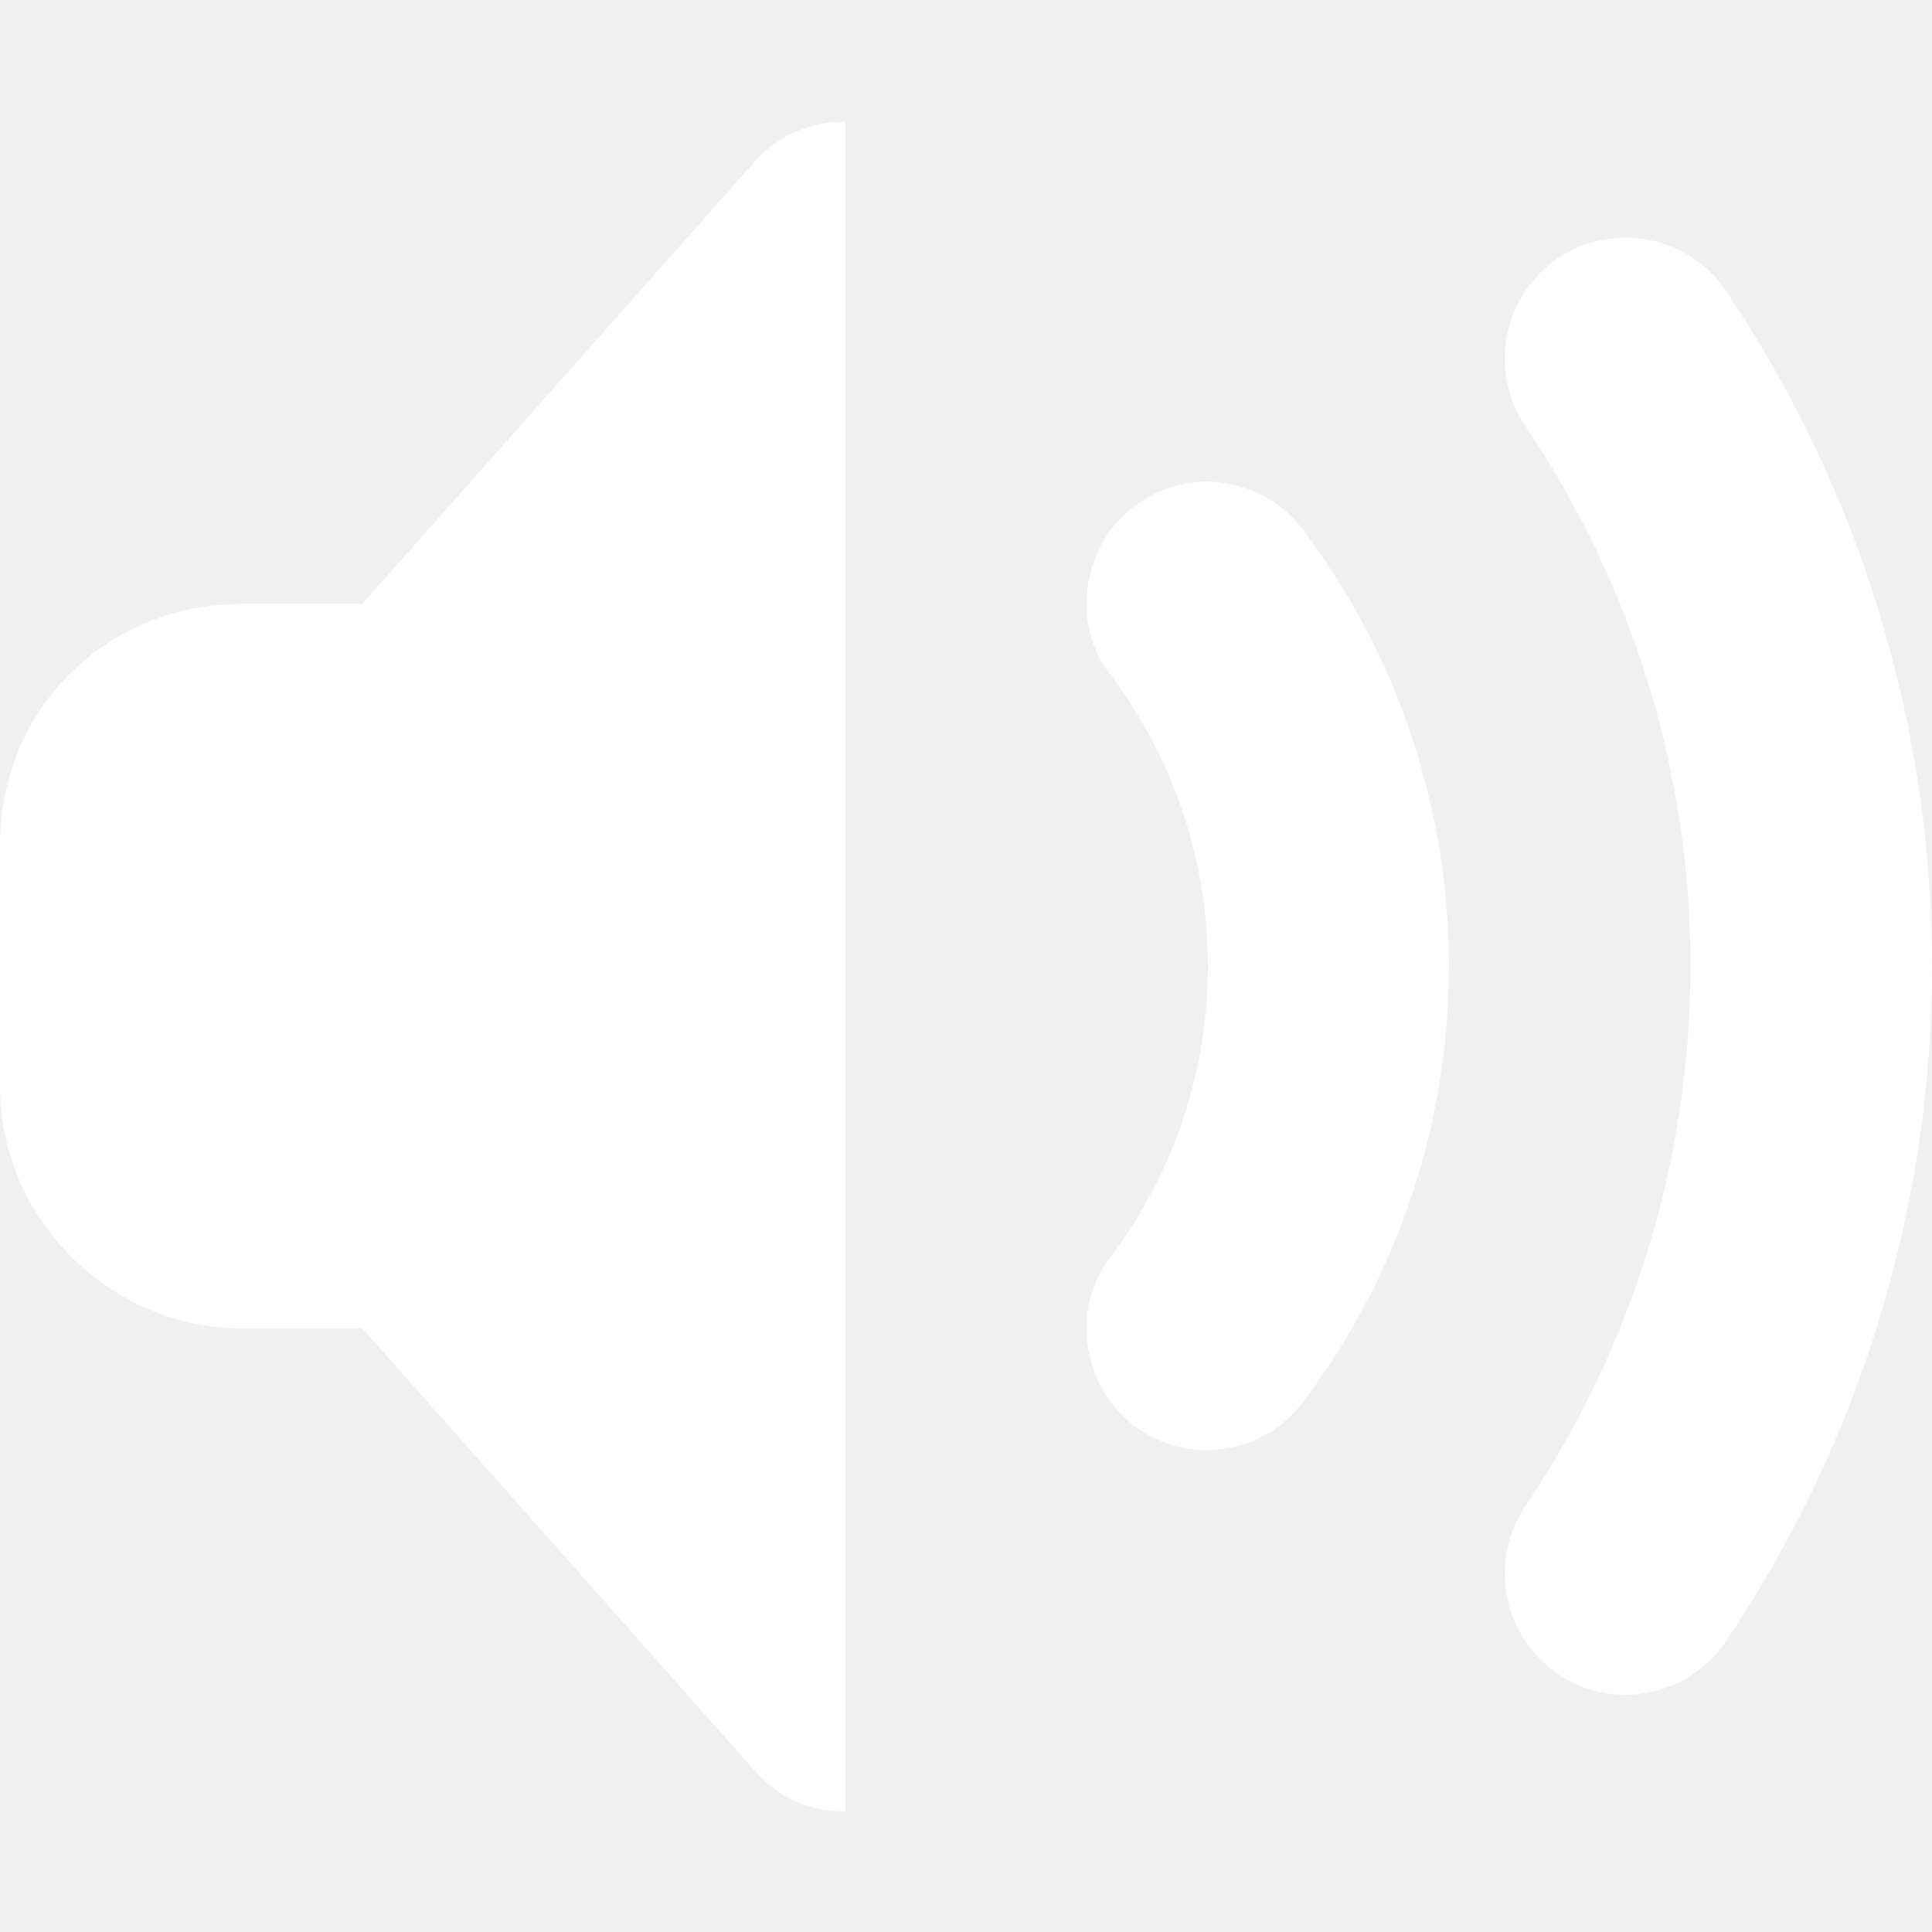
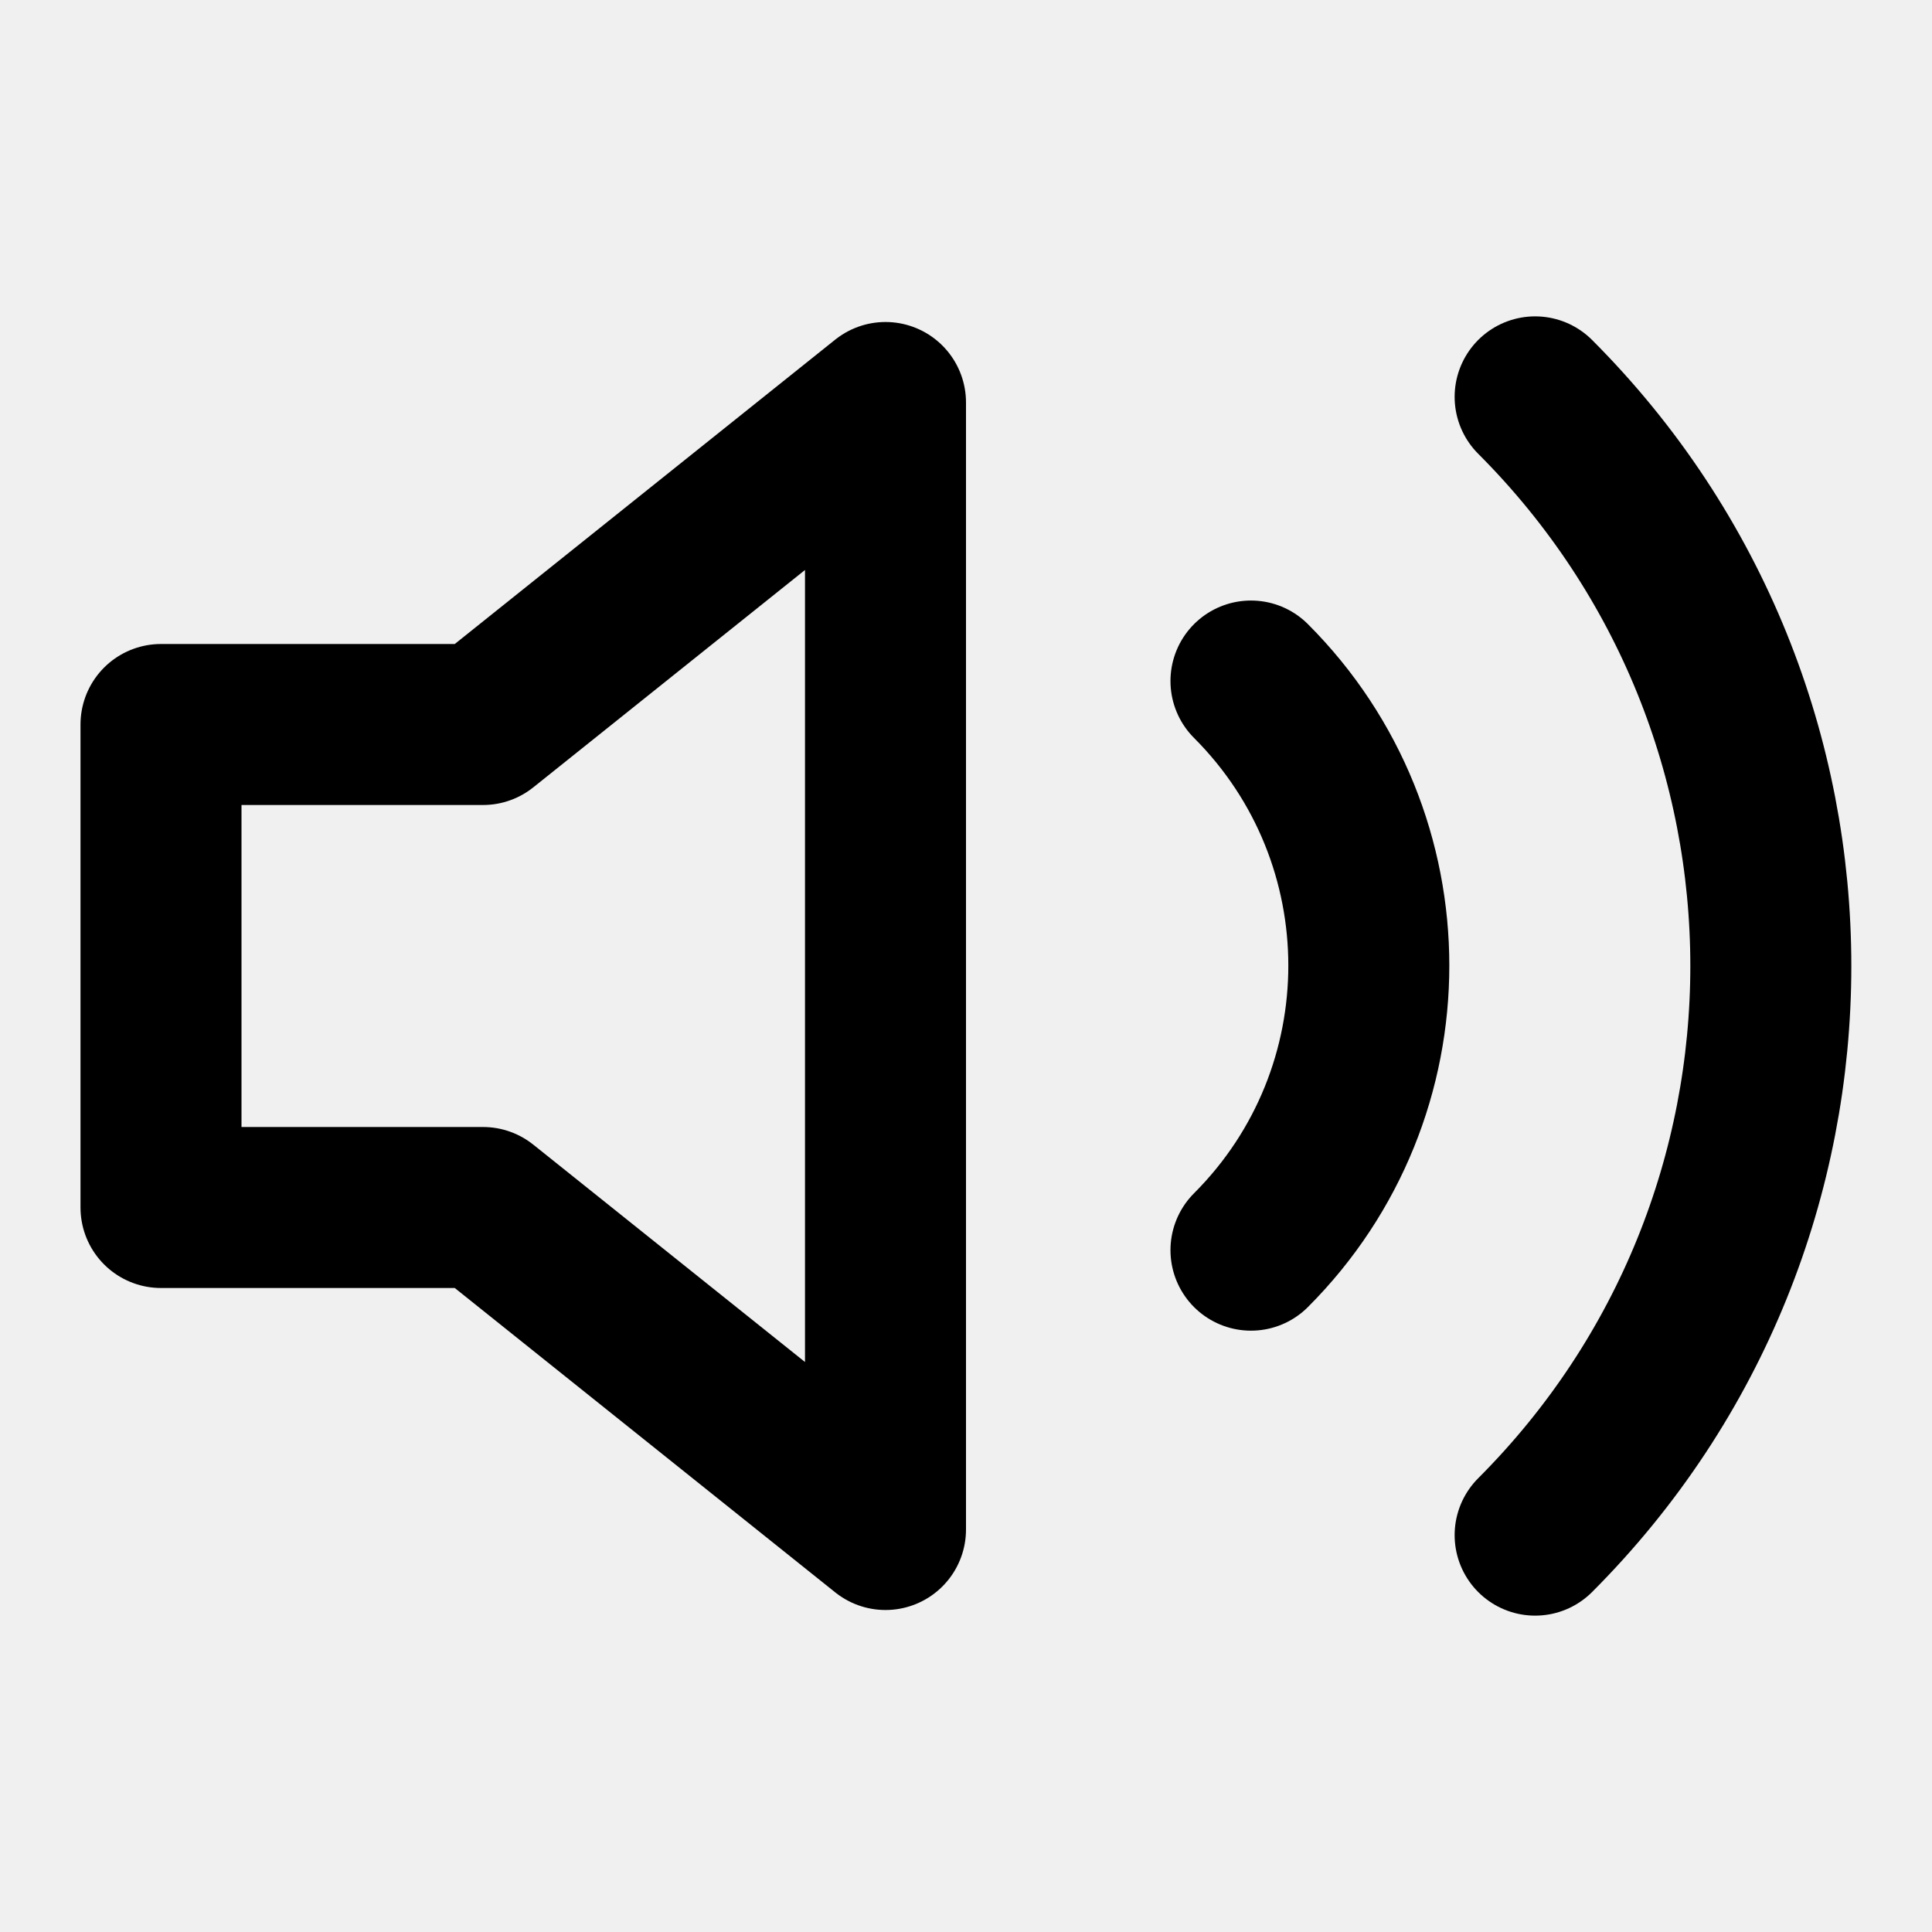
- <svg xmlns="http://www.w3.org/2000/svg" height="16px" viewBox="0 0 16 16" width="16px">
-   <path d="m 7 1.008 c -0.297 -0.004 -0.578 0.125 -0.77 0.352 l -3.23 3.641 h -1 c -1.094 0 -2 0.844 -2 2 v 2 c 0 1.09 0.91 2 2 2 h 1 l 3.23 3.641 c 0.211 0.254 0.492 0.363 0.77 0.359 z m 6.461 0.961 c -0.191 -0.004 -0.387 0.055 -0.559 0.168 c -0.457 0.312 -0.578 0.934 -0.27 1.391 c 1.824 2.707 1.824 6.238 0 8.945 c -0.309 0.457 -0.188 1.078 0.27 1.391 c 0.457 0.309 1.078 0.188 1.391 -0.27 c 1.137 -1.691 1.707 -3.641 1.707 -5.594 s -0.57 -3.902 -1.707 -5.594 c -0.195 -0.285 -0.512 -0.438 -0.832 -0.438 z m -3.422 2.02 c -0.223 -0.008 -0.453 0.059 -0.645 0.203 c -0.262 0.199 -0.395 0.5 -0.395 0.805 v 0.059 c 0.012 0.191 0.074 0.375 0.199 0.535 c 1.074 1.43 1.074 3.391 0 4.816 c -0.125 0.164 -0.188 0.348 -0.199 0.535 v 0.062 c 0 0.305 0.133 0.605 0.395 0.805 c 0.441 0.332 1.066 0.242 1.398 -0.199 c 0.805 -1.066 1.207 -2.336 1.207 -3.609 s -0.402 -2.543 -1.207 -3.613 c -0.184 -0.246 -0.465 -0.383 -0.754 -0.398 z m 0 0" fill="#ffffff" />
+ <svg xmlns="http://www.w3.org/2000/svg" width="24" height="24" viewBox="0 0 24 24" fill="none" stroke="currentColor" stroke-width="2" stroke-linecap="round" stroke-linejoin="round" class="lucide lucide-volume-2">
+   <polygon points="11 5 6 9 2 9 2 15 6 15 11 19 11 5" />
+   <path d="M15.54 8.46a5 5 0 0 1 0 7.07" />
+   <path d="M19.07 4.93a10 10 0 0 1 0 14.14" />
</svg>
